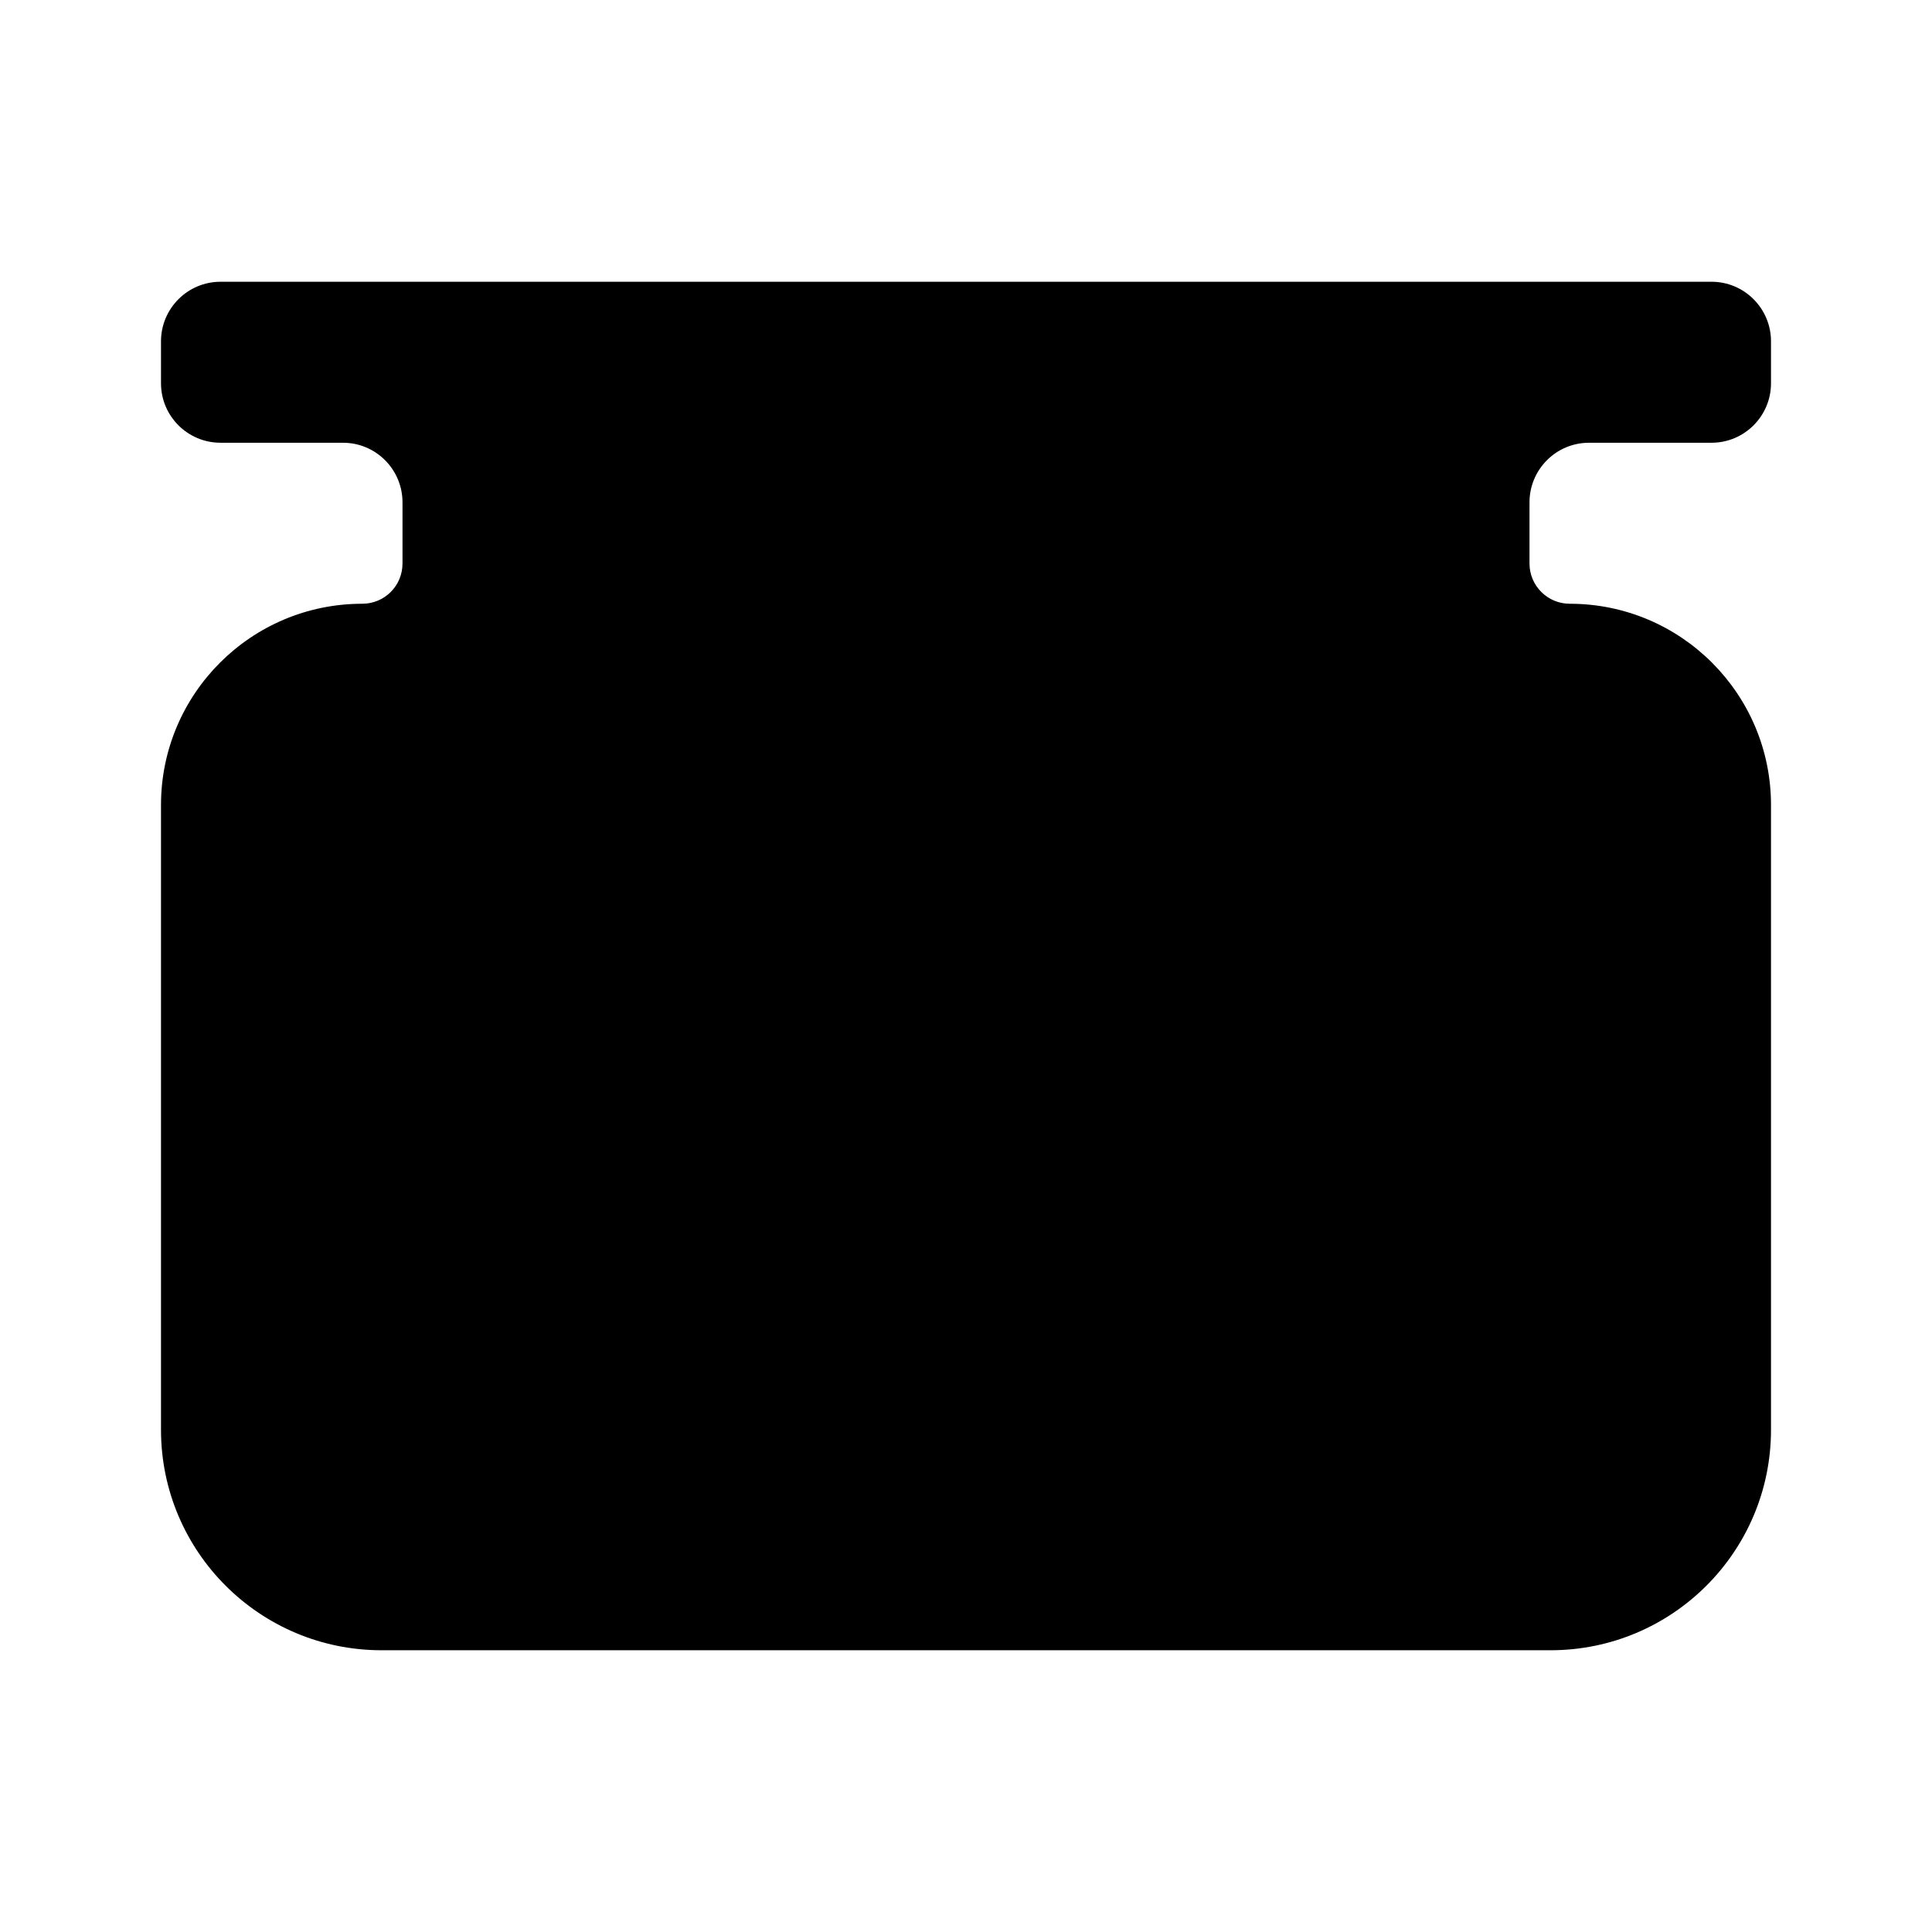
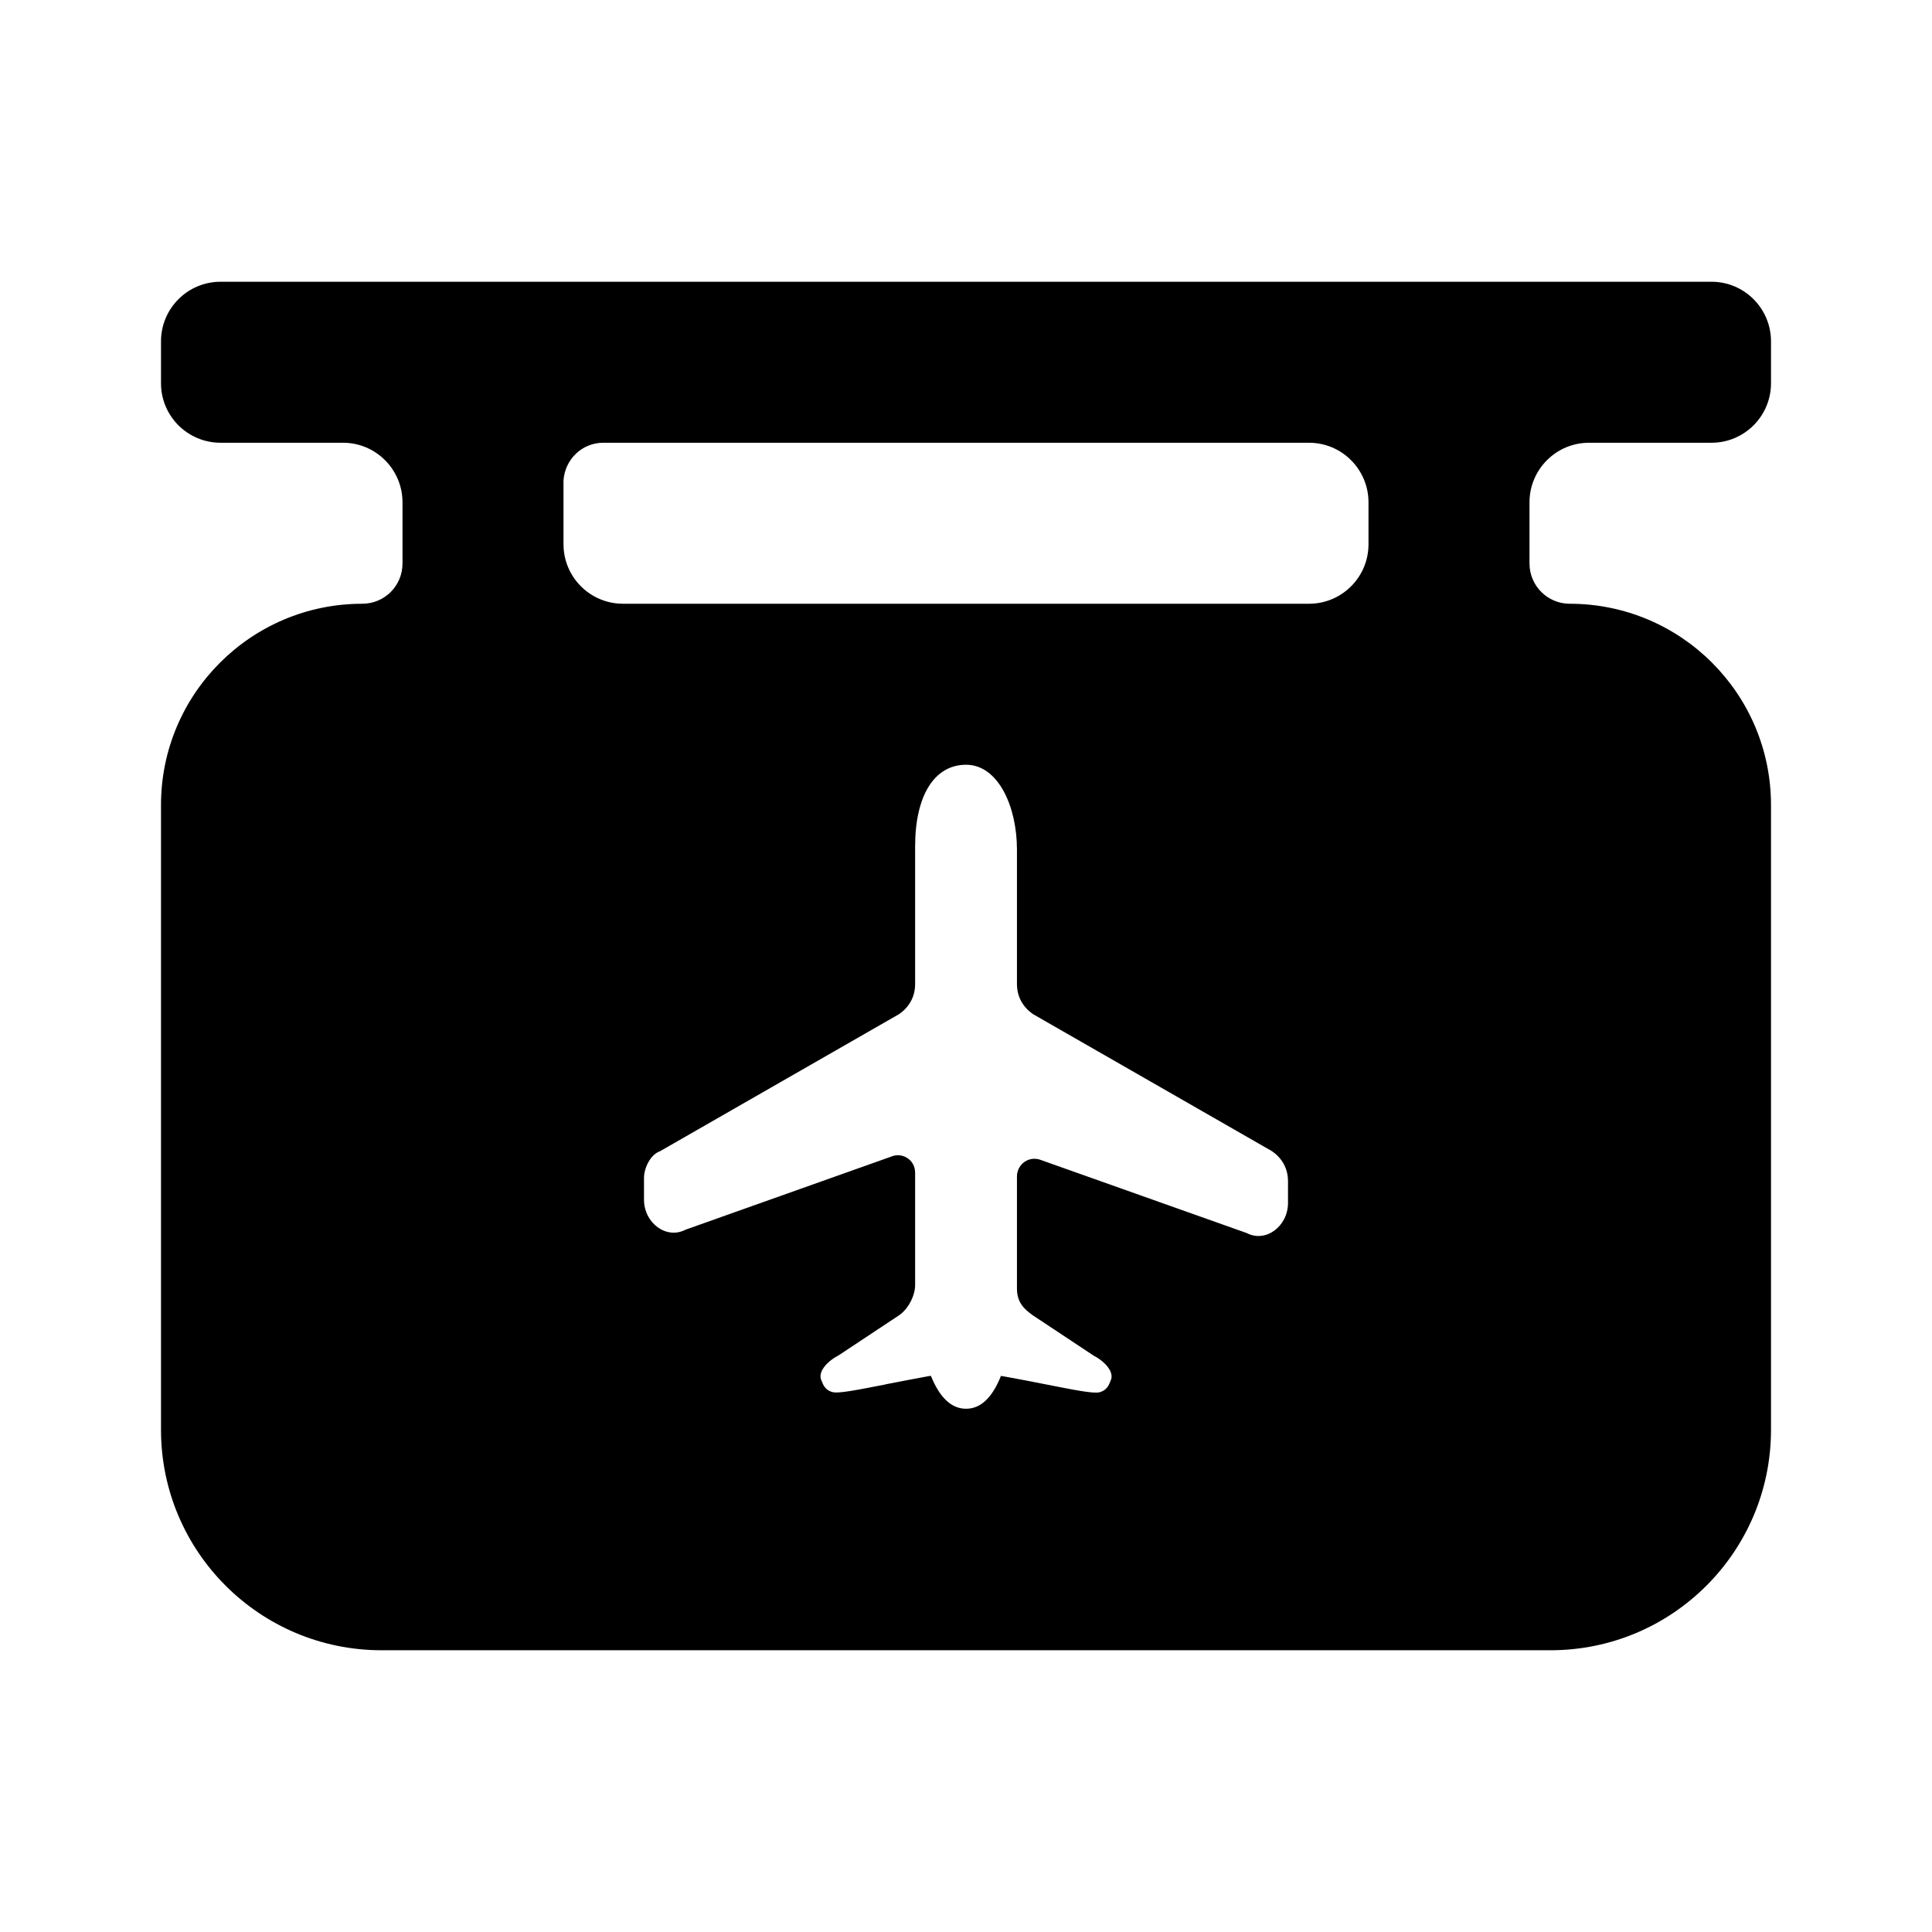
<svg xmlns="http://www.w3.org/2000/svg" width="24" height="24" viewBox="0 0 24 24">
-   <path d="M7.494 5.5c-.266 0-.477.209-.494.469v.792c0 .408.331.739.74.739h8.521c.408 0 .739-.331.739-.739V6.24c0-.408-.331-.74-.739-.74H7.494zm5.139 5.055c0-.54-.235-1.055-.633-1.055s-.633.39-.633 1.014v1.709c0 .166-.079.291-.198.374l-2.971 1.704c-.119.042-.198.208-.198.333v.269c0 .291.277.499.515.374l2.575-.914c.119-.042.277.042.277.208v1.395c0 .125-.079.291-.198.374l-.753.499c-.159.083-.263.217-.211.316.002.003.004.008.006.014.013.035.041.106.134.127.075.018.305-.028.649-.096.156-.031.336-.066.536-.103.009-.002.019-.004.033-.005.11.273.256.409.437.409.18 0 .325-.136.434-.408l.036.006c.2.036.379.072.536.103.344.068.574.113.649.096.093-.022.121-.093.134-.127.002-.006.004-.011.006-.014.052-.098-.053-.232-.211-.316l-.753-.499c-.119-.083-.198-.168-.198-.334v-1.395c0-.125.119-.249.277-.208l2.575.914c.238.125.515-.083.515-.374v-.268c0-.166-.079-.291-.198-.374l-2.971-1.704c-.119-.083-.198-.208-.198-.374v-1.668zM19.74 5.5h1.521c.408 0 .739-.331.739-.739V4.24c0-.408-.331-.74-.739-.74H2.74c-.409 0-.74.332-.74.74v.521c0 .408.331.739.74.739h1.521c.408 0 .739.332.739.74V7c0 .277-.223.5-.5.5C3.12 7.5 2 8.62 2 10v7.761C2 19.274 3.227 20.5 4.74 20.5h14.521c1.513 0 2.739-1.226 2.739-2.739V10c0-1.38-1.119-2.5-2.5-2.5-.275 0-.5-.223-.5-.5v-.76c0-.408.331-.74.74-.74z" />
+   <path d="M21.261 5.5H19.74C19.331 5.5 19 5.832 19 6.24V7C19 7.277 19.225 7.5 19.5 7.5C20.881 7.5 22 8.62 22 10V17.761C22 19.274 20.774 20.5 19.261 20.5H4.74C3.227 20.5 2 19.274 2 17.761V10C2 8.62 3.12 7.5 4.5 7.5C4.777 7.5 5 7.277 5 7V6.24C5 5.832 4.669 5.5 4.261 5.5H2.74C2.331 5.5 2 5.169 2 4.761V4.24C2 3.832 2.331 3.5 2.74 3.5H21.261C21.669 3.5 22 3.832 22 4.24V4.761C22 5.169 21.669 5.5 21.261 5.5ZM7.494 5.5C7.228 5.5 7.017 5.709 7 5.969V6.761C7 7.169 7.331 7.5 7.74 7.5H16.261C16.669 7.5 17 7.169 17 6.761V6.24C17 5.832 16.669 5.5 16.261 5.5H7.494ZM12.633 10.555C12.633 10.015 12.398 9.5 12.001 9.5C11.603 9.5 11.368 9.89 11.368 10.514V12.223C11.368 12.389 11.289 12.514 11.17 12.597L8.199 14.301C8.08 14.342 8 14.509 8 14.633V14.902C8 15.193 8.278 15.4 8.515 15.276L11.09 14.361C11.209 14.32 11.368 14.403 11.368 14.569V15.964C11.368 16.089 11.289 16.255 11.17 16.338L10.417 16.837C10.258 16.92 10.154 17.055 10.206 17.152C10.207 17.156 10.209 17.161 10.212 17.167L10.212 17.167C10.225 17.201 10.253 17.273 10.346 17.294C10.421 17.312 10.651 17.266 10.995 17.199L10.995 17.199L10.995 17.198C11.151 17.168 11.331 17.132 11.53 17.096C11.539 17.095 11.55 17.093 11.564 17.091C11.674 17.364 11.82 17.5 12.001 17.5C12.181 17.5 12.326 17.364 12.434 17.092L12.471 17.098C12.67 17.134 12.85 17.169 13.006 17.2L13.006 17.2L13.006 17.2C13.35 17.268 13.58 17.313 13.655 17.296C13.748 17.274 13.776 17.203 13.789 17.169L13.789 17.169C13.792 17.163 13.794 17.158 13.795 17.154C13.847 17.056 13.742 16.922 13.584 16.839L12.831 16.34C12.713 16.257 12.633 16.172 12.633 16.006V14.611C12.633 14.486 12.752 14.361 12.911 14.403L15.486 15.317C15.723 15.442 16 15.234 16 14.943V14.675C16 14.509 15.921 14.384 15.802 14.301L12.831 12.597C12.713 12.514 12.633 12.389 12.633 12.223V10.555Z" />
</svg>
